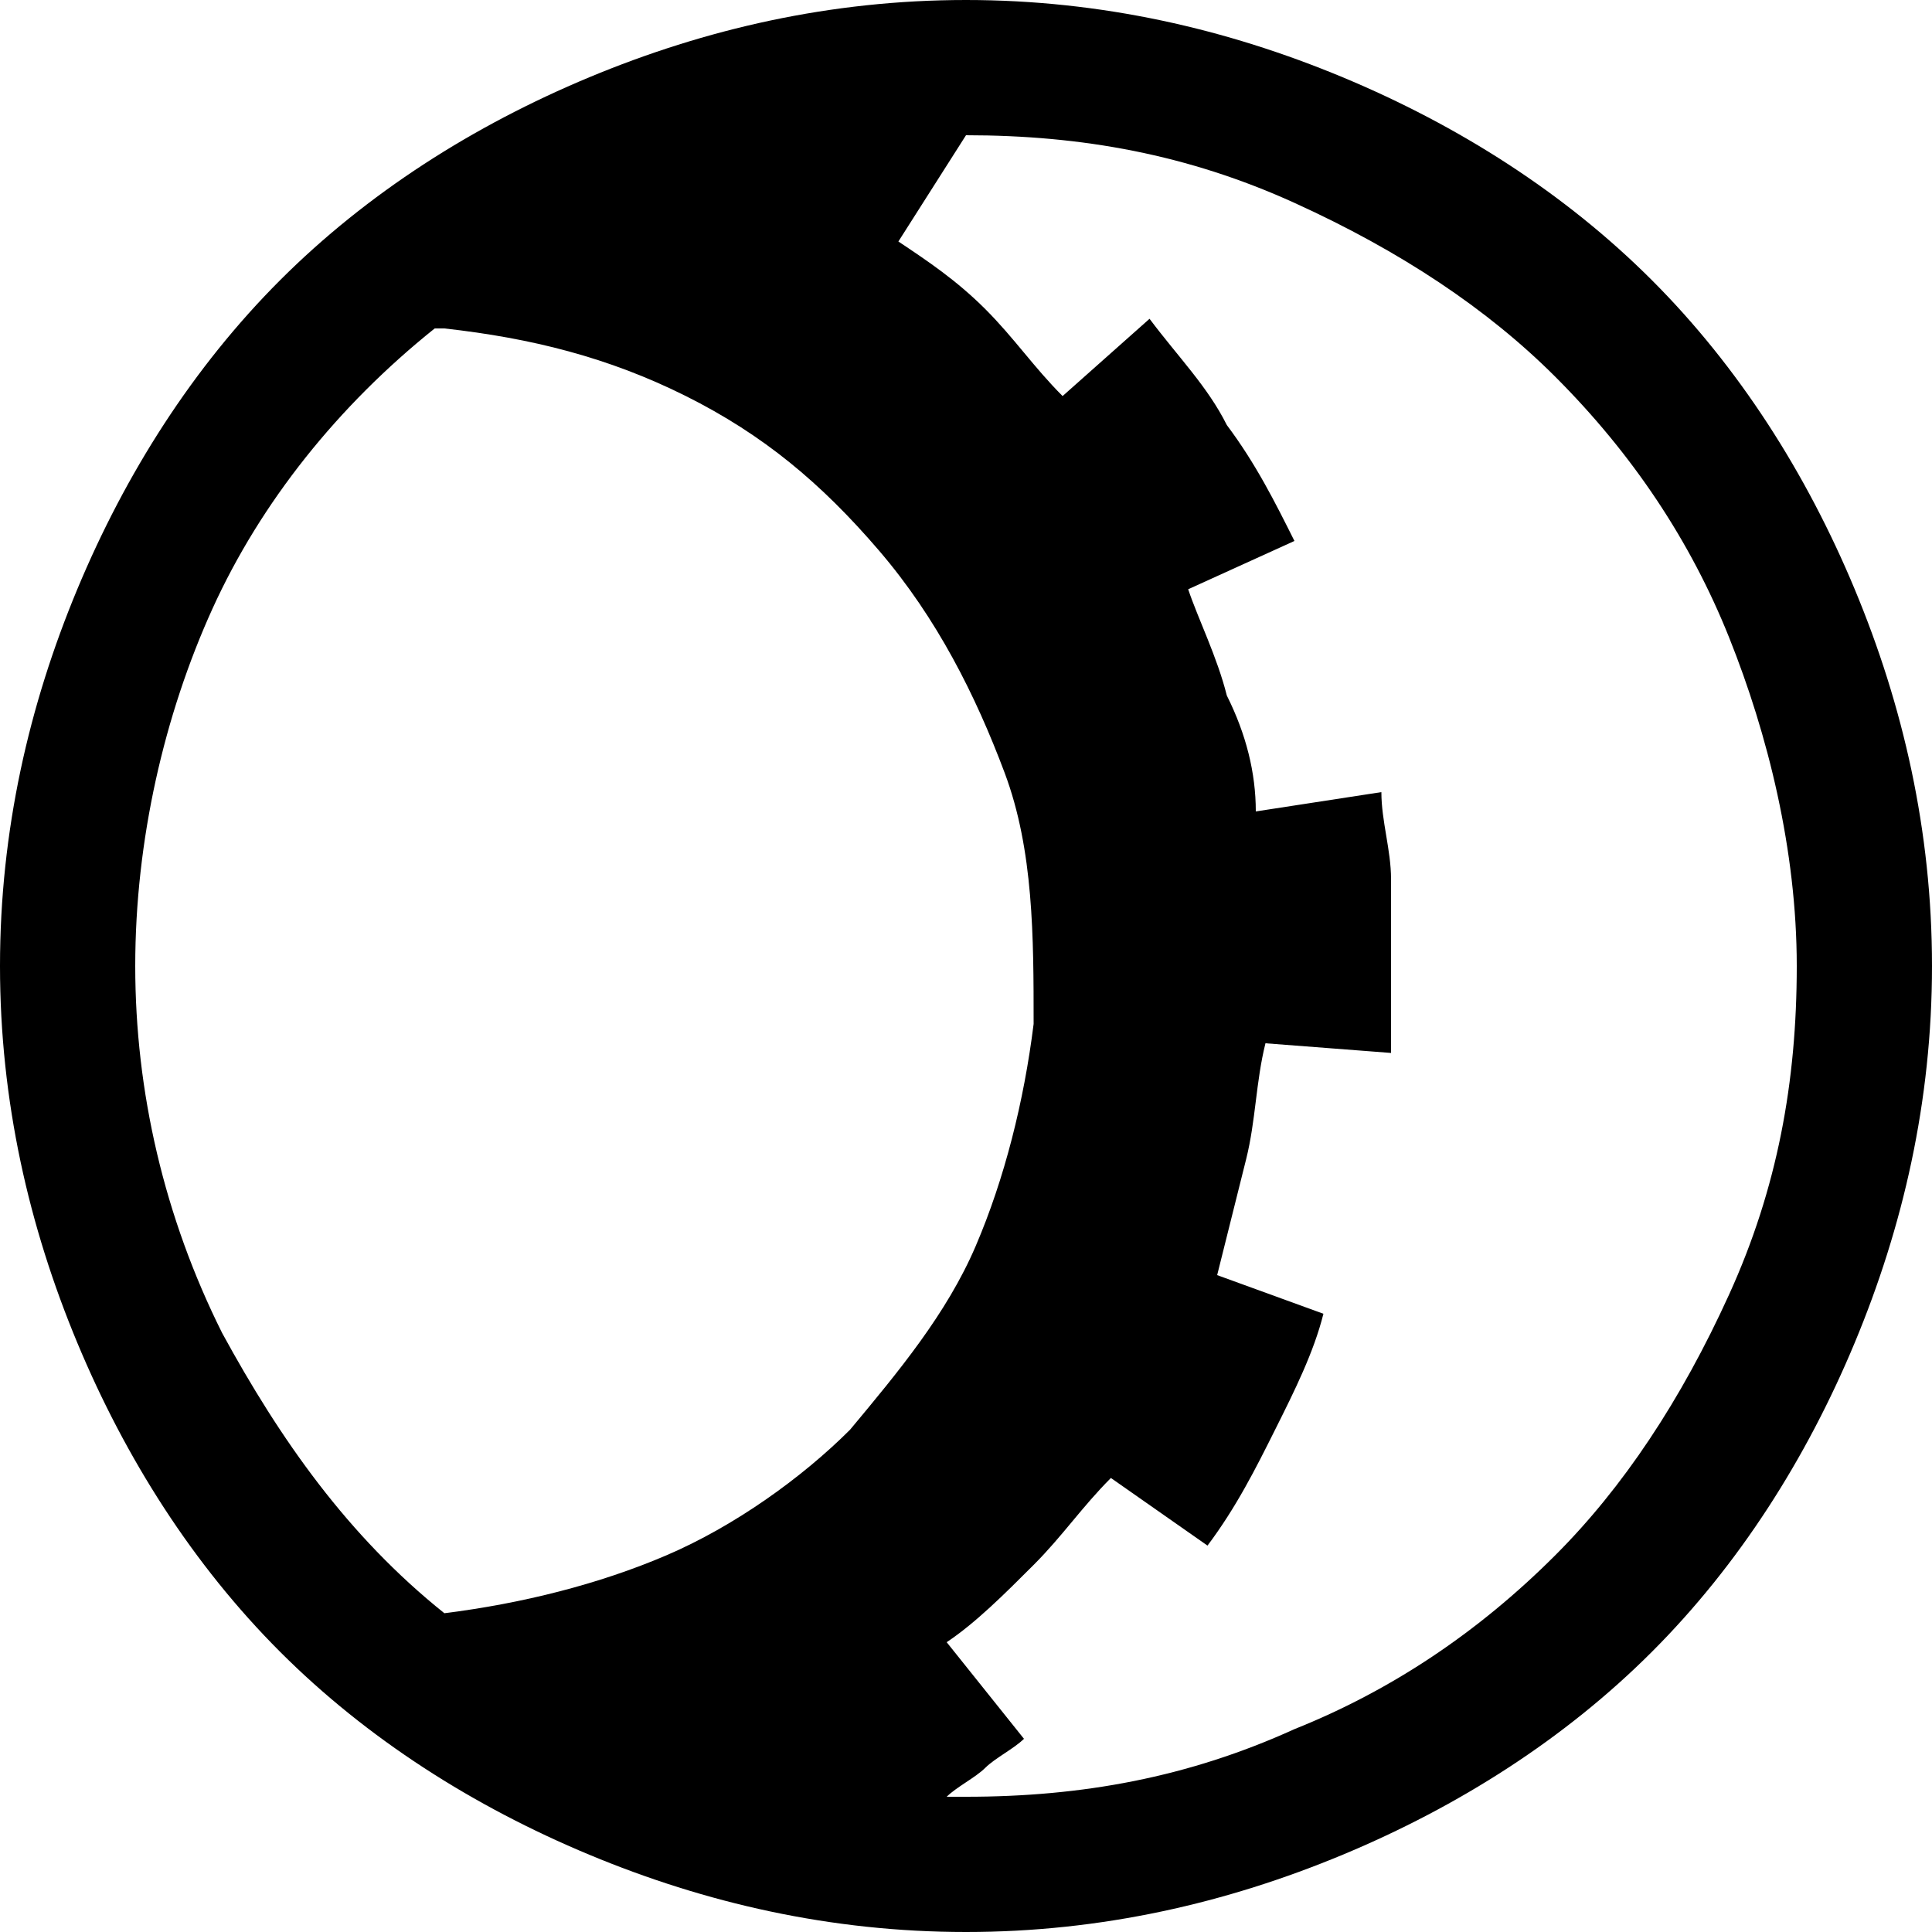
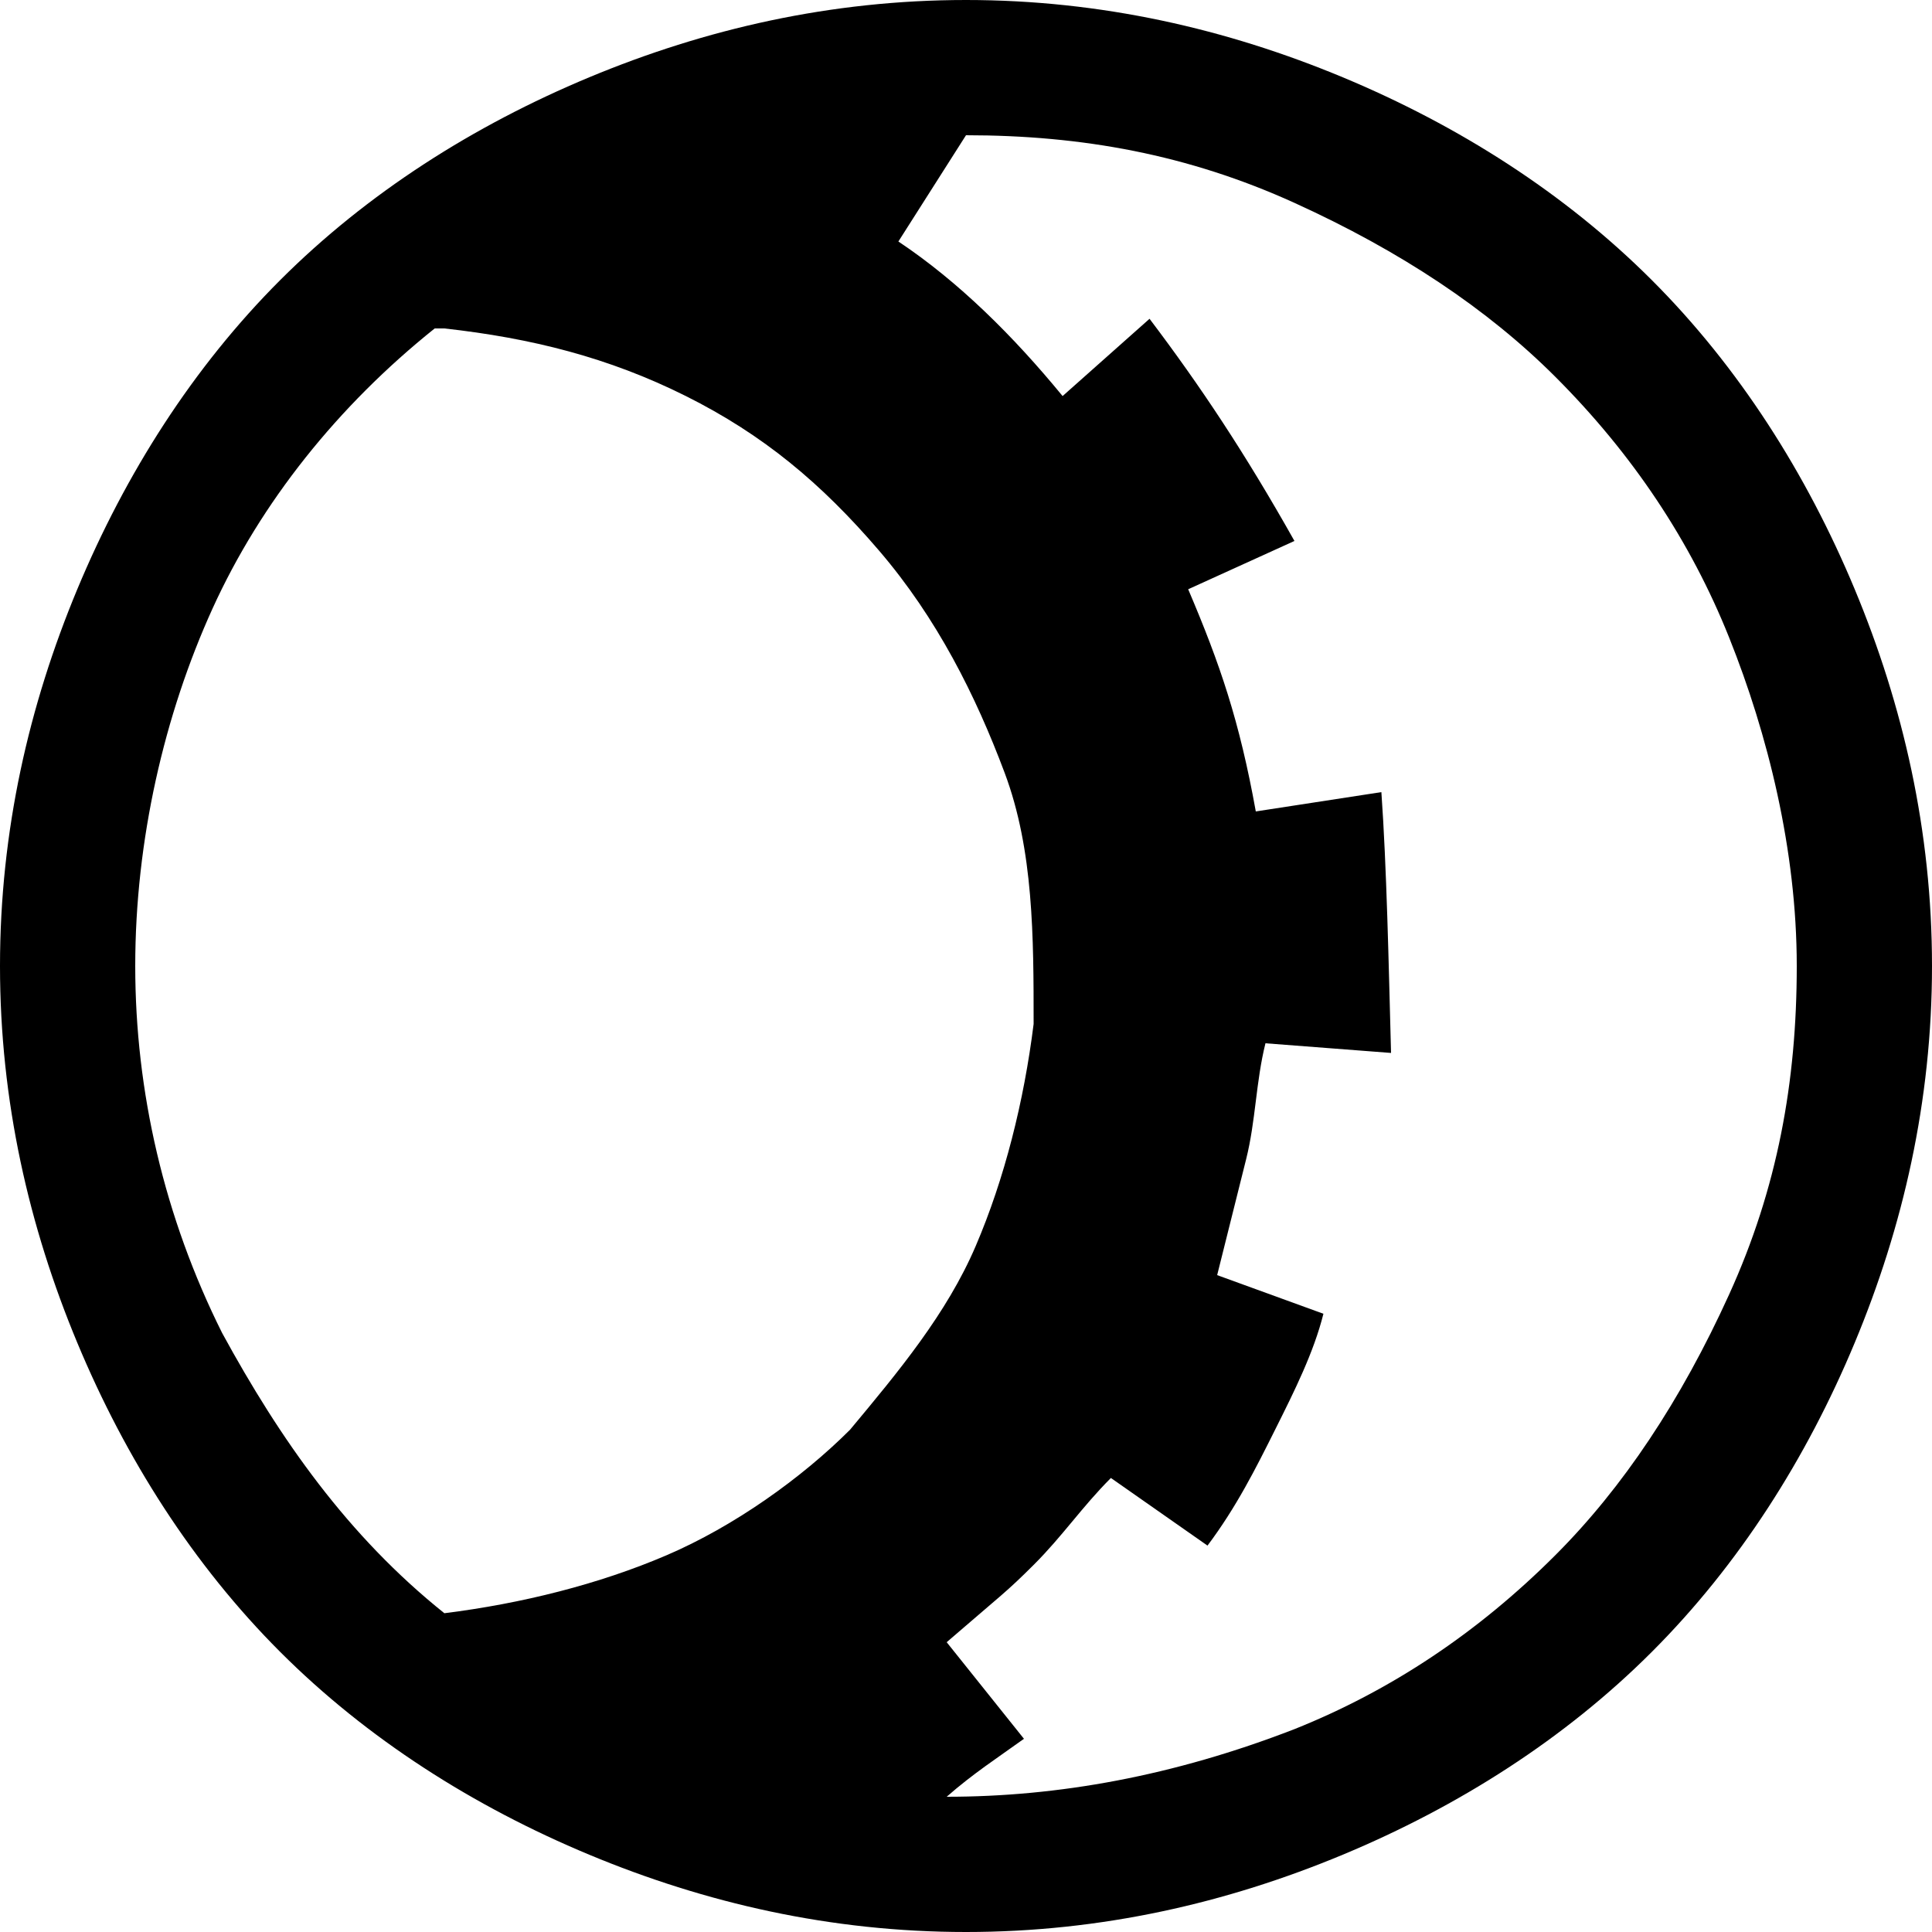
<svg xmlns="http://www.w3.org/2000/svg" version="2.0" viewbox="0 0 256 256" id="svg6">
  <defs id="defs10" />
-   <g id="g4" transform="translate(189,-317)">
-     <path d="m -109,477 c 11.2,0 21.6,-2.4 31.2,-6.4 9.6,-4 18.4,-9.6 25.6,-16.8 7.2,-7.2 12.8,-16 16.8,-25.6 4,-9.6 6.4,-20 6.4,-31.2 0,-11.2 -2.4,-21.6 -6.4,-31.2 -4,-9.6 -9.6,-18.4 -16.8,-25.6 -7.2,-7.2 -16,-12.8 -25.6,-16.8 -9.6,-4 -20,-6.4 -31.2,-6.4 -11.2,0 -21.6,2.4 -31.2,6.4 -9.6,4 -18.4,9.6 -25.6,16.8 -7.2,7.2 -12.8,16 -16.8,25.6 -4,9.6 -6.4,20 -6.4,31.2 0,11.2 2.4,21.6 6.4,31.2 4,9.6 9.6,18.4 16.8,25.6 7.2,7.2 16,12.8 25.6,16.8 9.6,4 20,6.4 31.2,6.4 z m -17.6,-13.6 v 0 z M -177.8,397 c 0,-10.4 2.4,-20.8 6.4,-29.6 4,-8.8 10.4,-16.8 18.4,-23.2 h 0.8 c 7.2,0.8 13.6,2.4 20,5.6 6.4,3.2 11.2,7.2 16,12.8 4.8,5.6 8,12 10.4,18.4 2.4,6.4 2.4,13.6 2.4,20.8 -0.8,6.4 -2.4,12.8 -4.8,18.4 -2.4,5.6 -6.4,10.4 -10.4,15.2 -4,4 -9.6,8 -15.2,10.4 -5.6,2.4 -12,4 -18.4,4.8 -8,-6.4 -13.6,-14.4 -18.4,-23.2 -4.8,-9.6 -7.2,-20 -7.2,-30.4 z m 68.8,-68.8 c 9.6,0 18.4,1.6 27.2,5.6 8.8,4 16,8.8 21.6,14.4 6.4,6.4 11.2,13.6 14.4,21.6 3.2,8 5.6,17.6 5.6,27.2 0,9.6 -1.6,18.4 -5.6,27.2 -4,8.8 -8.8,16 -14.4,21.6 -6.4,6.4 -13.6,11.2 -21.6,14.4 -8.8,4 -17.6,5.6 -27.2,5.6 h -1.6 c 0.8,-0.8 2.4,-1.6 3.2,-2.4 0.8,-0.8 2.4,-1.6 3.2,-2.4 l -6.4,-8 c 2.4,-1.6 4.8,-4 7.2,-6.4 2.4,-2.4 4,-4.8 6.4,-7.2 l 8,5.6 c 2.4,-3.2 4,-6.4 5.6,-9.6 1.6,-3.2 3.2,-6.4 4,-9.6 l -8.8,-3.2 c 0.8,-3.2 1.6,-6.4 2.4,-9.6 0.8,-3.2 0.8,-6.4 1.6,-9.6 l 10.4,0.8 v -0.8 c 0,-0.8 0,-2.4 0,-3.2 0,-1.6 0,-2.4 0,-3.2 0,-2.4 0,-4.8 0,-7.2 0,-2.4 -0.8,-4.8 -0.8,-7.2 l -10.4,1.6 c 0,-3.2 -0.8,-6.4 -2.4,-9.6 -0.8,-3.2 -2.4,-6.4 -3.2,-8.8 l 8.8,-4 c -1.6,-3.2 -3.2,-6.4 -5.6,-9.6 -1.6,-3.2 -4,-5.6 -6.4,-8.8 l -7.2,6.4 v 0 c -2.4,-2.4 -4,-4.8 -6.4,-7.2 -2.4,-2.4 -4.8,-4 -7.2,-5.6 l 5.6,-8.8 z" id="path2" />
+   <g id="g4" transform="matrix(1.6,0,0,1.6,302.4,-507.2)">
+     <path d="m -109,477 c 11.2,0 21.6,-2.4 31.2,-6.4 9.6,-4 18.4,-9.6 25.6,-16.8 7.2,-7.2 12.8,-16 16.8,-25.6 4,-9.6 6.4,-20 6.4,-31.2 0,-11.2 -2.4,-21.6 -6.4,-31.2 -4,-9.6 -9.6,-18.4 -16.8,-25.6 -7.2,-7.2 -16,-12.8 -25.6,-16.8 -9.6,-4 -20,-6.4 -31.2,-6.4 -11.2,0 -21.6,2.4 -31.2,6.4 -9.6,4 -18.4,9.6 -25.6,16.8 -7.2,7.2 -12.8,16 -16.8,25.6 -4,9.6 -6.4,20 -6.4,31.2 0,11.2 2.4,21.6 6.4,31.2 4,9.6 9.6,18.4 16.8,25.6 7.2,7.2 16,12.8 25.6,16.8 9.6,4 20,6.4 31.2,6.4 z m -68.8,-80 c 0,-10.4 2.4,-20.8 6.4,-29.6 4,-8.8 10.4,-16.8 18.4,-23.2 h 0.8 c 7.2,0.8 13.6,2.4 20,5.6 6.4,3.2 11.2,7.2 16,12.8 4.8,5.6 8,12 10.4,18.4 2.4,6.4 2.4,13.6 2.4,20.8 -0.8,6.4 -2.4,12.8 -4.8,18.4 -2.4,5.6 -6.4,10.4 -10.4,15.2 -4,4 -9.6,8 -15.2,10.4 -5.6,2.4 -12,4 -18.4,4.8 -8,-6.4 -13.6,-14.4 -18.4,-23.2 -4.8,-9.6 -7.2,-20 -7.2,-30.4 z m 68.8,-68.8 c 9.6,0 18.4,1.6 27.2,5.6 8.8,4 16,8.8 21.6,14.4 6.4,6.4 11.2,13.6 14.4,21.6 3.2,8 5.6,17.6 5.6,27.2 0,9.6 -1.6,18.4 -5.6,27.2 -4,8.8 -8.8,16 -14.4,21.6 -6.4,6.4 -13.6,11.2 -21.6,14.4 -10.041,3.891 -19.584,5.6 -28.8,5.6 2.187,-1.919 4.18,-3.204 6.4,-4.8 l -6.4,-8 c 4.681,-4.044 4.907,-4.115 7.2,-6.4 2.404,-2.396 4,-4.8 6.4,-7.2 l 8,5.6 c 2.4,-3.2 4,-6.4 5.6,-9.6 1.6,-3.2 3.2,-6.4 4,-9.6 l -8.8,-3.2 2.4,-9.6 c 0.8,-3.2 0.8,-6.4 1.6,-9.6 l 10.4,0.8 c -0.198,-7.409 -0.362,-15.413 -0.8,-21.6 l -10.4,1.6 c -1.352,-7.493 -2.951,-12.182 -5.6,-18.4 l 8.8,-4 c -4.1,-7.291 -7.813,-12.864 -12,-18.4 l -7.2,6.4 c -4.091,-4.983 -8.614,-9.474 -13.6,-12.8 z" id="path2" />
  </g>
</svg>
